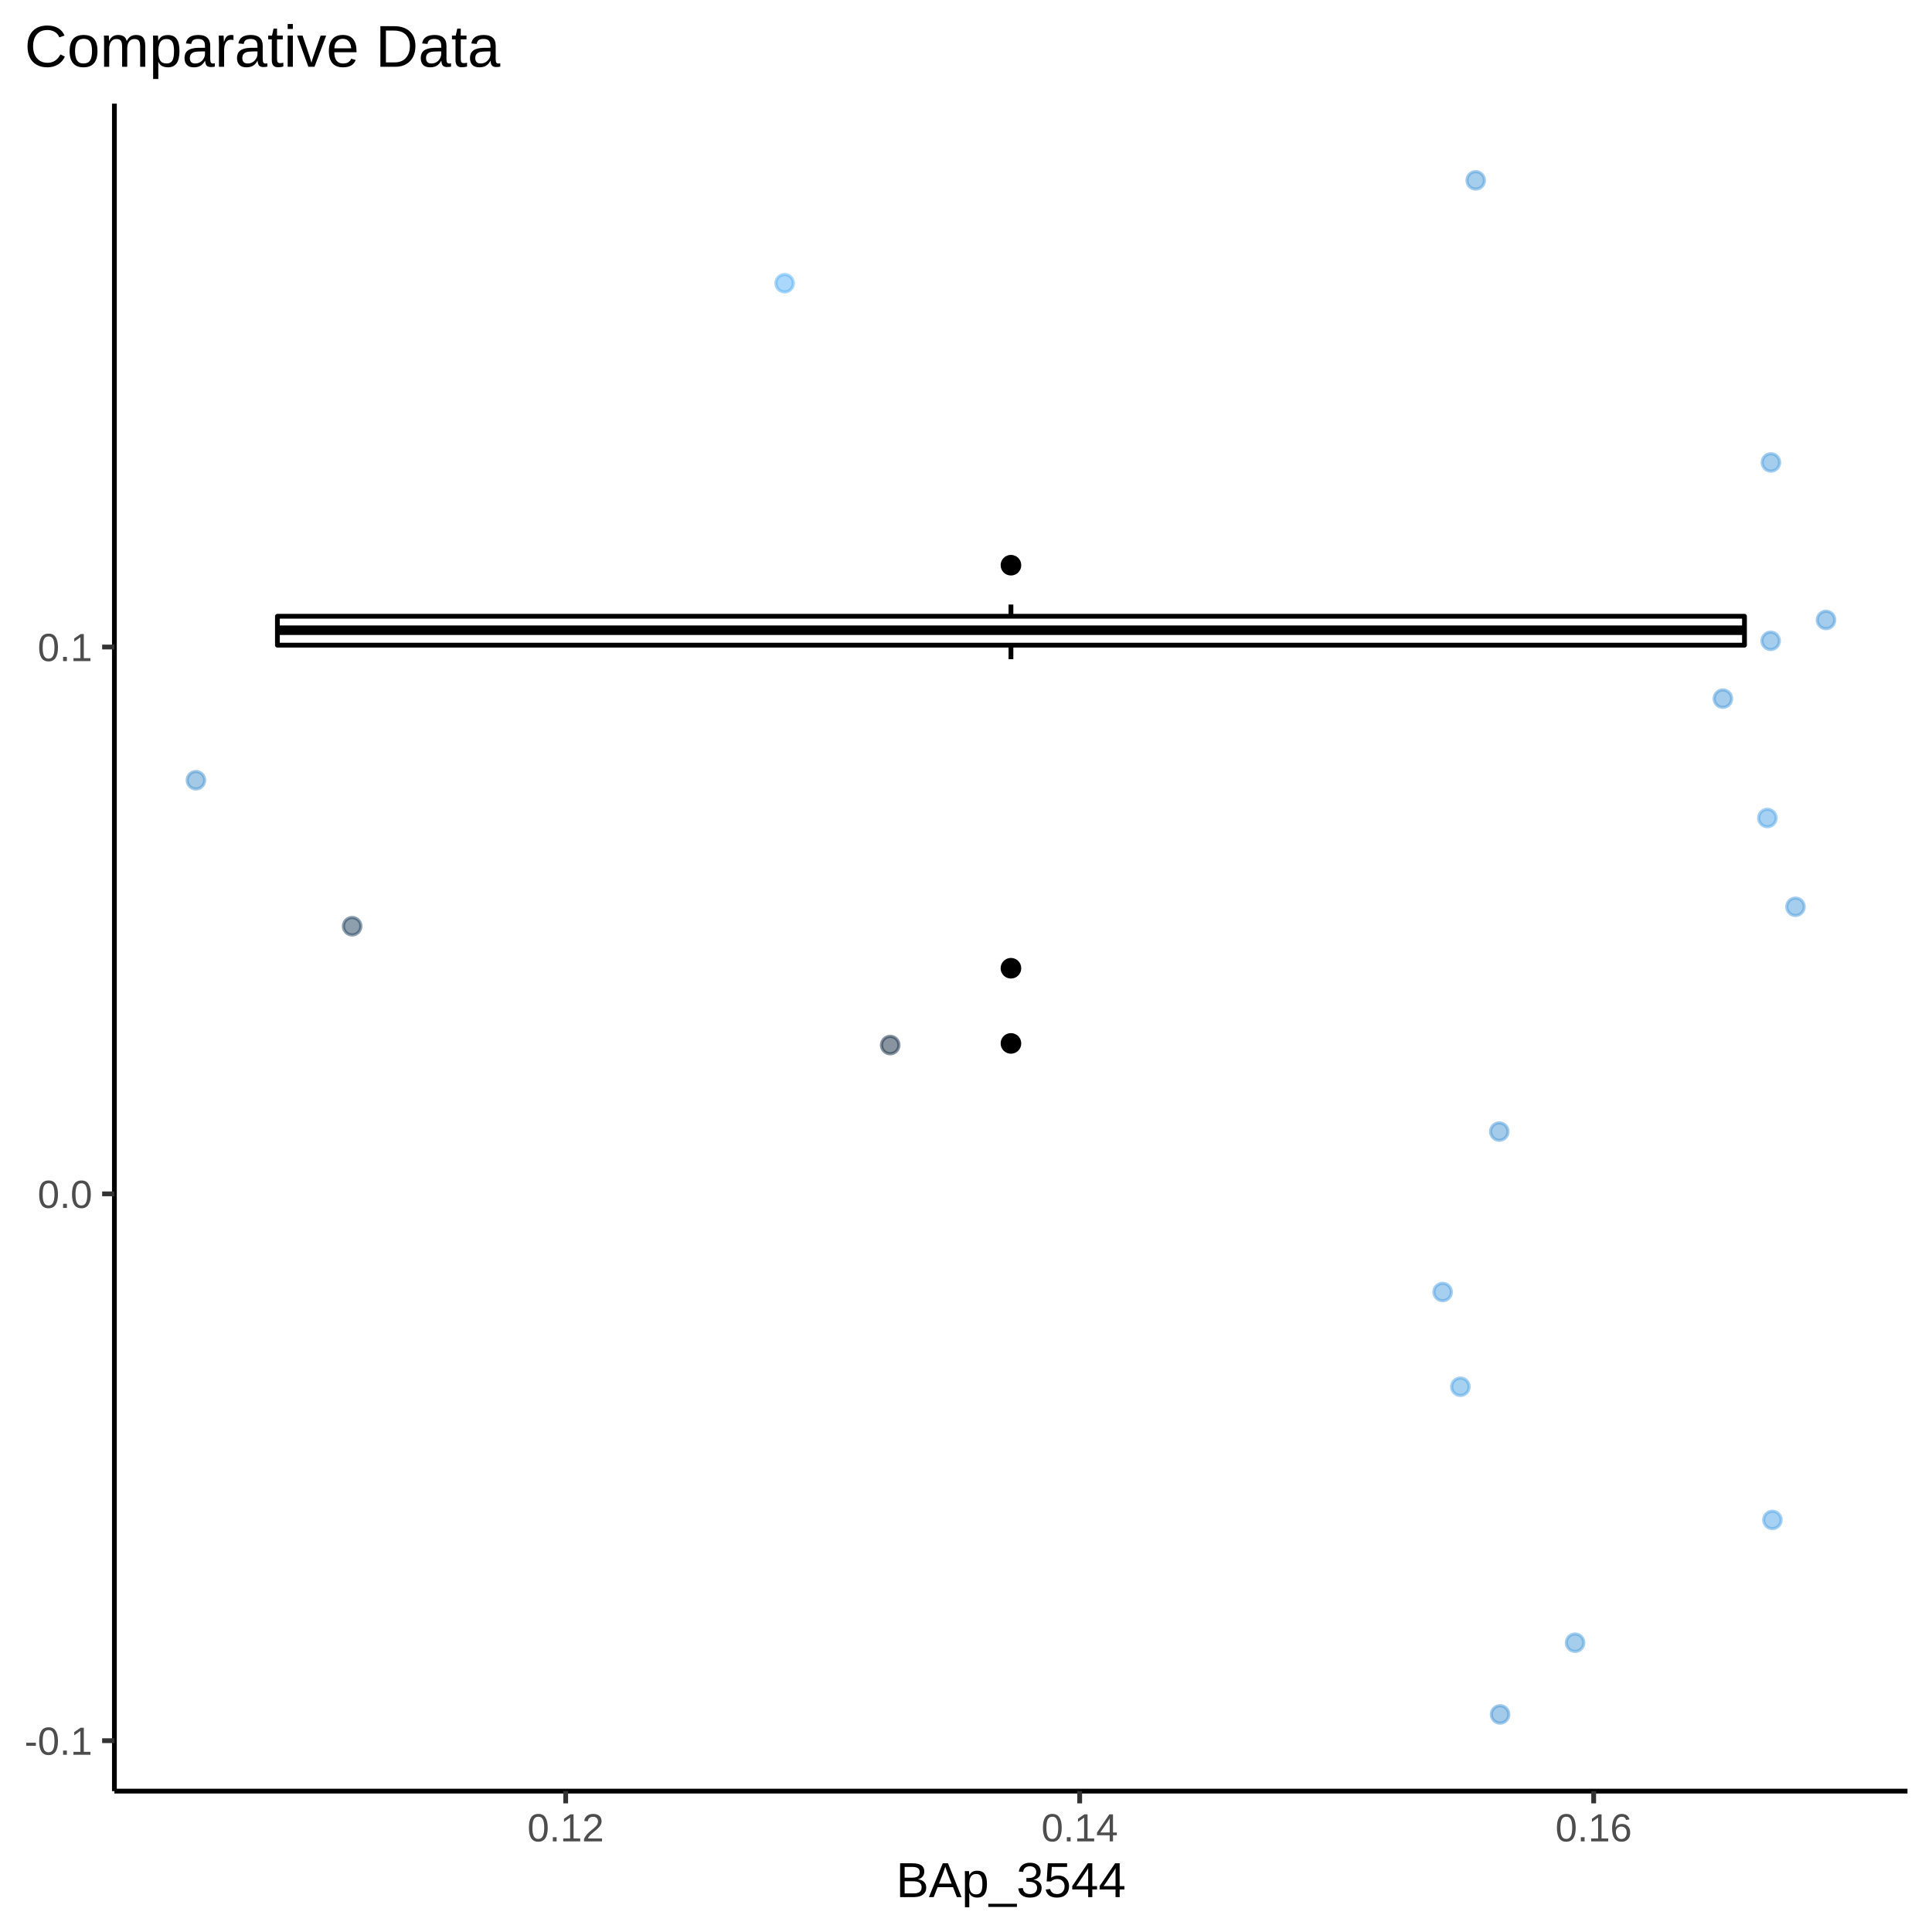
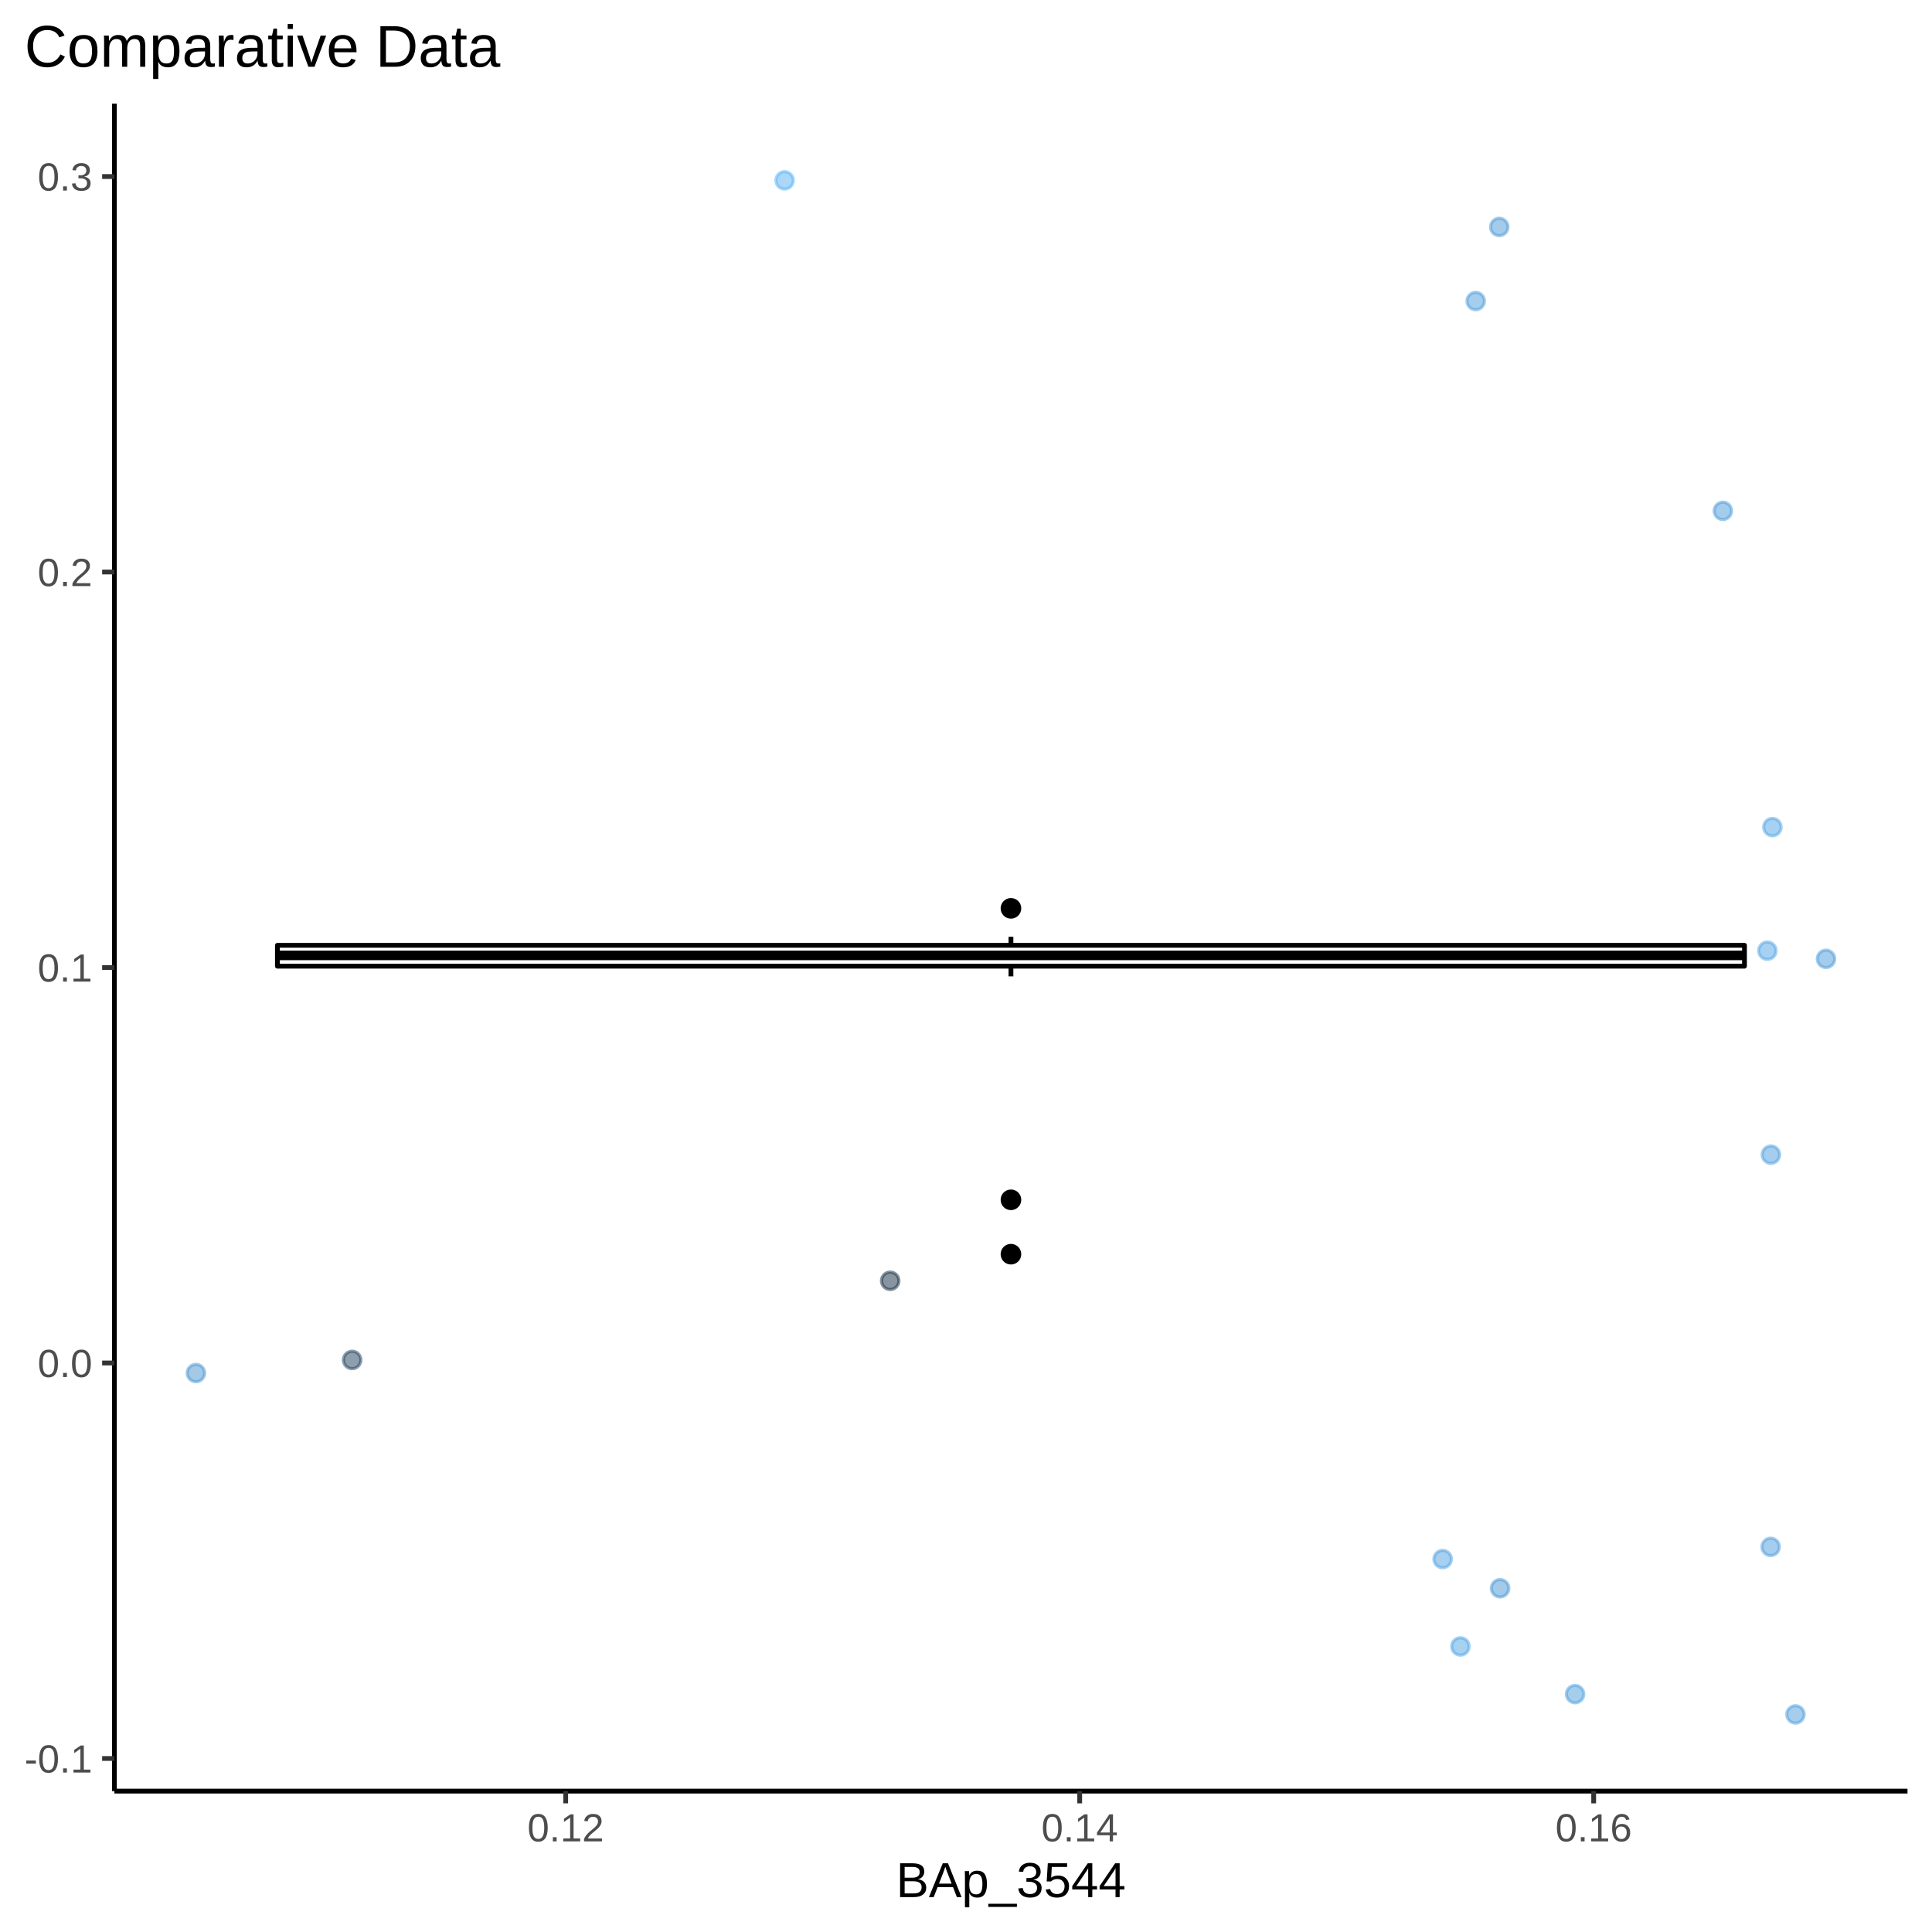
<svg xmlns="http://www.w3.org/2000/svg" class="svglite" width="432.00pt" height="432.00pt" viewBox="0 0 432.00 432.00">
  <defs>
    <style type="text/css">
    .svglite line, .svglite polyline, .svglite polygon, .svglite path, .svglite rect, .svglite circle {
      fill: none;
      stroke: #000000;
      stroke-linecap: round;
      stroke-linejoin: round;
      stroke-miterlimit: 10.00;
    }
  </style>
  </defs>
  <rect width="100%" height="100%" style="stroke: none; fill: #FFFFFF;" />
  <defs>
    <clipPath id="cpMC4wMHw0MzIuMDB8MC4wMHw0MzIuMDA=">
      <rect x="0.00" y="0.00" width="432.00" height="432.00" />
    </clipPath>
  </defs>
  <g clip-path="url(#cpMC4wMHw0MzIuMDB8MC4wMHw0MzIuMDA=)">
    <rect x="0.00" y="0.00" width="432.00" height="432.00" style="stroke-width: 1.07; stroke: #FFFFFF; fill: #FFFFFF;" />
  </g>
  <defs>
    <clipPath id="cpMjUuNTh8NDI2LjUyfDIzLjE4fDQwMC41MA==">
      <rect x="25.58" y="23.18" width="400.94" height="377.33" />
    </clipPath>
  </defs>
  <g clip-path="url(#cpMjUuNTh8NDI2LjUyfDIzLjE4fDQwMC41MA==)">
    <rect x="25.58" y="23.18" width="400.94" height="377.33" style="stroke-width: 1.07; stroke: none; fill: #FFFFFF;" />
-     <circle cx="199.05" cy="233.68" r="1.95" style="stroke-width: 0.71; stroke: #132B43; stroke-opacity: 0.50; fill: #132B43; fill-opacity: 0.50;" />
-     <circle cx="78.74" cy="207.11" r="1.95" style="stroke-width: 0.71; stroke: #1D3E5C; stroke-opacity: 0.50; fill: #1D3E5C; fill-opacity: 0.50;" />
-     <circle cx="43.81" cy="174.46" r="1.95" style="stroke-width: 0.71; stroke: #4894D1; stroke-opacity: 0.50; fill: #4894D1; fill-opacity: 0.50;" />
-     <circle cx="175.44" cy="63.33" r="1.95" style="stroke-width: 0.71; stroke: #56B1F7; stroke-opacity: 0.50; fill: #56B1F7; fill-opacity: 0.50;" />
-     <circle cx="322.58" cy="288.90" r="1.95" style="stroke-width: 0.71; stroke: #4EA1E2; stroke-opacity: 0.50; fill: #4EA1E2; fill-opacity: 0.50;" />
-     <circle cx="326.55" cy="310.08" r="1.95" style="stroke-width: 0.71; stroke: #4FA4E5; stroke-opacity: 0.50; fill: #4FA4E5; fill-opacity: 0.50;" />
-     <circle cx="352.19" cy="367.31" r="1.95" style="stroke-width: 0.71; stroke: #4C9EDD; stroke-opacity: 0.50; fill: #4C9EDD; fill-opacity: 0.50;" />
-     <circle cx="329.97" cy="40.33" r="1.95" style="stroke-width: 0.71; stroke: #4C9CDB; stroke-opacity: 0.50; fill: #4C9CDB; fill-opacity: 0.50;" />
-     <circle cx="335.24" cy="253.02" r="1.95" style="stroke-width: 0.71; stroke: #4A99D6; stroke-opacity: 0.50; fill: #4A99D6; fill-opacity: 0.50;" />
-     <circle cx="335.42" cy="383.35" r="1.95" style="stroke-width: 0.71; stroke: #4997D4; stroke-opacity: 0.50; fill: #4997D4; fill-opacity: 0.50;" />
-     <circle cx="401.47" cy="202.76" r="1.95" style="stroke-width: 0.71; stroke: #4D9EDE; stroke-opacity: 0.50; fill: #4D9EDE; fill-opacity: 0.50;" />
-     <circle cx="395.98" cy="103.40" r="1.95" style="stroke-width: 0.71; stroke: #4D9FDE; stroke-opacity: 0.50; fill: #4D9FDE; fill-opacity: 0.50;" />
-     <circle cx="408.30" cy="138.62" r="1.95" style="stroke-width: 0.71; stroke: #4B9BDA; stroke-opacity: 0.50; fill: #4B9BDA; fill-opacity: 0.50;" />
-     <circle cx="385.24" cy="156.22" r="1.95" style="stroke-width: 0.71; stroke: #4B9BDA; stroke-opacity: 0.50; fill: #4B9BDA; fill-opacity: 0.50;" />
-     <circle cx="395.92" cy="143.29" r="1.95" style="stroke-width: 0.71; stroke: #4C9DDC; stroke-opacity: 0.50; fill: #4C9DDC; fill-opacity: 0.50;" />
-     <circle cx="396.31" cy="339.86" r="1.95" style="stroke-width: 0.71; stroke: #50A5E7; stroke-opacity: 0.50; fill: #50A5E7; fill-opacity: 0.50;" />
-     <circle cx="395.19" cy="182.91" r="1.95" style="stroke-width: 0.71; stroke: #50A4E6; stroke-opacity: 0.50; fill: #50A4E6; fill-opacity: 0.50;" />
-     <circle cx="226.05" cy="233.31" r="1.95" style="stroke-width: 0.71; fill: #000000;" />
-     <circle cx="226.05" cy="216.50" r="1.95" style="stroke-width: 0.71; fill: #000000;" />
-     <circle cx="226.05" cy="126.38" r="1.95" style="stroke-width: 0.71; fill: #000000;" />
-     <line x1="226.05" y1="137.80" x2="226.05" y2="135.18" style="stroke-width: 1.07; stroke-linecap: butt;" />
-     <line x1="226.05" y1="144.26" x2="226.05" y2="147.40" style="stroke-width: 1.07; stroke-linecap: butt;" />
-     <polyline points="62.03,137.80 62.03,144.26 390.07,144.26 390.07,137.80 62.03,137.80 62.03,137.80 " style="stroke-width: 1.07;" />
-     <line x1="62.03" y1="140.92" x2="390.07" y2="140.92" style="stroke-width: 2.13; stroke-linecap: butt;" />
+     <circle cx="199.05" cy="286.39" r="1.95" style="stroke-width: 0.71; stroke: #132B43; stroke-opacity: 0.50; fill: #132B43; fill-opacity: 0.50;" />
+     <circle cx="78.74" cy="304.09" r="1.95" style="stroke-width: 0.71; stroke: #1D3E5C; stroke-opacity: 0.50; fill: #1D3E5C; fill-opacity: 0.50;" />
+     <circle cx="43.81" cy="307.02" r="1.95" style="stroke-width: 0.71; stroke: #4894D1; stroke-opacity: 0.50; fill: #4894D1; fill-opacity: 0.50;" />
+     <circle cx="175.44" cy="40.33" r="1.95" style="stroke-width: 0.71; stroke: #56B1F7; stroke-opacity: 0.50; fill: #56B1F7; fill-opacity: 0.50;" />
+     <circle cx="322.58" cy="348.61" r="1.95" style="stroke-width: 0.71; stroke: #4EA1E2; stroke-opacity: 0.50; fill: #4EA1E2; fill-opacity: 0.50;" />
+     <circle cx="326.55" cy="368.15" r="1.95" style="stroke-width: 0.71; stroke: #4FA4E5; stroke-opacity: 0.50; fill: #4FA4E5; fill-opacity: 0.50;" />
+     <circle cx="352.19" cy="378.81" r="1.95" style="stroke-width: 0.71; stroke: #4C9EDD; stroke-opacity: 0.50; fill: #4C9EDD; fill-opacity: 0.50;" />
+     <circle cx="329.97" cy="67.32" r="1.95" style="stroke-width: 0.71; stroke: #4C9CDB; stroke-opacity: 0.50; fill: #4C9CDB; fill-opacity: 0.50;" />
+     <circle cx="335.24" cy="50.75" r="1.95" style="stroke-width: 0.71; stroke: #4A99D6; stroke-opacity: 0.50; fill: #4A99D6; fill-opacity: 0.50;" />
+     <circle cx="335.42" cy="355.14" r="1.95" style="stroke-width: 0.71; stroke: #4997D4; stroke-opacity: 0.50; fill: #4997D4; fill-opacity: 0.50;" />
+     <circle cx="401.47" cy="383.35" r="1.95" style="stroke-width: 0.71; stroke: #4D9EDE; stroke-opacity: 0.50; fill: #4D9EDE; fill-opacity: 0.50;" />
+     <circle cx="395.98" cy="258.19" r="1.95" style="stroke-width: 0.71; stroke: #4D9FDE; stroke-opacity: 0.50; fill: #4D9FDE; fill-opacity: 0.50;" />
+     <circle cx="408.30" cy="214.40" r="1.95" style="stroke-width: 0.71; stroke: #4B9BDA; stroke-opacity: 0.50; fill: #4B9BDA; fill-opacity: 0.50;" />
+     <circle cx="385.24" cy="114.23" r="1.95" style="stroke-width: 0.71; stroke: #4B9BDA; stroke-opacity: 0.50; fill: #4B9BDA; fill-opacity: 0.50;" />
+     <circle cx="395.92" cy="345.89" r="1.95" style="stroke-width: 0.71; stroke: #4C9DDC; stroke-opacity: 0.50; fill: #4C9DDC; fill-opacity: 0.50;" />
+     <circle cx="396.31" cy="184.94" r="1.95" style="stroke-width: 0.71; stroke: #50A5E7; stroke-opacity: 0.50; fill: #50A5E7; fill-opacity: 0.50;" />
+     <circle cx="395.19" cy="212.58" r="1.95" style="stroke-width: 0.71; stroke: #50A4E6; stroke-opacity: 0.50; fill: #50A4E6; fill-opacity: 0.50;" />
+     <circle cx="226.05" cy="280.44" r="1.95" style="stroke-width: 0.71; fill: #000000;" />
+     <circle cx="226.05" cy="268.28" r="1.95" style="stroke-width: 0.71; fill: #000000;" />
+     <circle cx="226.05" cy="203.11" r="1.95" style="stroke-width: 0.71; fill: #000000;" />
+     <line x1="226.05" y1="211.37" x2="226.05" y2="209.47" style="stroke-width: 1.07; stroke-linecap: butt;" />
+     <line x1="226.05" y1="216.04" x2="226.05" y2="218.31" style="stroke-width: 1.07; stroke-linecap: butt;" />
+     <polyline points="62.03,211.37 62.03,216.04 390.07,216.04 390.07,211.37 62.03,211.37 62.03,211.37 " style="stroke-width: 1.07;" />
+     <line x1="62.03" y1="213.63" x2="390.07" y2="213.63" style="stroke-width: 2.13; stroke-linecap: butt;" />
  </g>
  <g clip-path="url(#cpMC4wMHw0MzIuMDB8MC4wMHw0MzIuMDA=)">
    <polyline points="25.58,400.50 25.58,23.18 " style="stroke-width: 1.07; stroke-linecap: butt;" />
-     <text x="20.65" y="392.37" text-anchor="end" style="font-size: 8.80px; fill: #4D4D4D; font-family: Arial;" textLength="15.17px" lengthAdjust="spacingAndGlyphs">-0.1</text>
-     <text x="20.65" y="270.10" text-anchor="end" style="font-size: 8.80px; fill: #4D4D4D; font-family: Arial;" textLength="12.24px" lengthAdjust="spacingAndGlyphs">0.0</text>
-     <text x="20.65" y="147.82" text-anchor="end" style="font-size: 8.80px; fill: #4D4D4D; font-family: Arial;" textLength="12.24px" lengthAdjust="spacingAndGlyphs">0.1</text>
-     <polyline points="22.84,389.22 25.58,389.22 " style="stroke-width: 1.07; stroke: #333333; stroke-linecap: butt;" />
-     <polyline points="22.84,266.95 25.58,266.95 " style="stroke-width: 1.07; stroke: #333333; stroke-linecap: butt;" />
-     <polyline points="22.84,144.67 25.58,144.67 " style="stroke-width: 1.07; stroke: #333333; stroke-linecap: butt;" />
+     <text x="20.65" y="396.35" text-anchor="end" style="font-size: 8.80px; fill: #4D4D4D; font-family: Arial;" textLength="15.17px" lengthAdjust="spacingAndGlyphs">-0.1</text>
+     <text x="20.65" y="307.92" text-anchor="end" style="font-size: 8.80px; fill: #4D4D4D; font-family: Arial;" textLength="12.24px" lengthAdjust="spacingAndGlyphs">0.0</text>
+     <text x="20.65" y="219.49" text-anchor="end" style="font-size: 8.80px; fill: #4D4D4D; font-family: Arial;" textLength="12.24px" lengthAdjust="spacingAndGlyphs">0.1</text>
+     <text x="20.65" y="131.05" text-anchor="end" style="font-size: 8.80px; fill: #4D4D4D; font-family: Arial;" textLength="12.24px" lengthAdjust="spacingAndGlyphs">0.2</text>
+     <text x="20.65" y="42.62" text-anchor="end" style="font-size: 8.80px; fill: #4D4D4D; font-family: Arial;" textLength="12.24px" lengthAdjust="spacingAndGlyphs">0.3</text>
+     <polyline points="22.84,393.20 25.58,393.20 " style="stroke-width: 1.07; stroke: #333333; stroke-linecap: butt;" />
+     <polyline points="22.84,304.77 25.58,304.77 " style="stroke-width: 1.07; stroke: #333333; stroke-linecap: butt;" />
+     <polyline points="22.84,216.34 25.58,216.34 " style="stroke-width: 1.07; stroke: #333333; stroke-linecap: butt;" />
+     <polyline points="22.84,127.90 25.58,127.90 " style="stroke-width: 1.07; stroke: #333333; stroke-linecap: butt;" />
+     <polyline points="22.84,39.47 25.58,39.47 " style="stroke-width: 1.07; stroke: #333333; stroke-linecap: butt;" />
    <polyline points="25.58,400.50 426.52,400.50 " style="stroke-width: 1.07; stroke-linecap: butt;" />
    <polyline points="126.49,403.24 126.49,400.50 " style="stroke-width: 1.07; stroke: #333333; stroke-linecap: butt;" />
    <polyline points="241.42,403.24 241.42,400.50 " style="stroke-width: 1.07; stroke: #333333; stroke-linecap: butt;" />
    <polyline points="356.35,403.24 356.35,400.50 " style="stroke-width: 1.07; stroke: #333333; stroke-linecap: butt;" />
    <text x="126.49" y="411.74" text-anchor="middle" style="font-size: 8.80px; fill: #4D4D4D; font-family: Arial;" textLength="17.14px" lengthAdjust="spacingAndGlyphs">0.12</text>
    <text x="241.42" y="411.74" text-anchor="middle" style="font-size: 8.80px; fill: #4D4D4D; font-family: Arial;" textLength="17.14px" lengthAdjust="spacingAndGlyphs">0.14</text>
    <text x="356.35" y="411.74" text-anchor="middle" style="font-size: 8.80px; fill: #4D4D4D; font-family: Arial;" textLength="17.14px" lengthAdjust="spacingAndGlyphs">0.16</text>
    <text x="226.05" y="424.20" text-anchor="middle" style="font-size: 11.00px; font-family: Arial;" textLength="51.39px" lengthAdjust="spacingAndGlyphs">BAp_3544</text>
    <text x="5.48" y="14.93" style="font-size: 13.20px; font-family: Arial;" textLength="106.31px" lengthAdjust="spacingAndGlyphs">Comparative Data</text>
  </g>
</svg>
